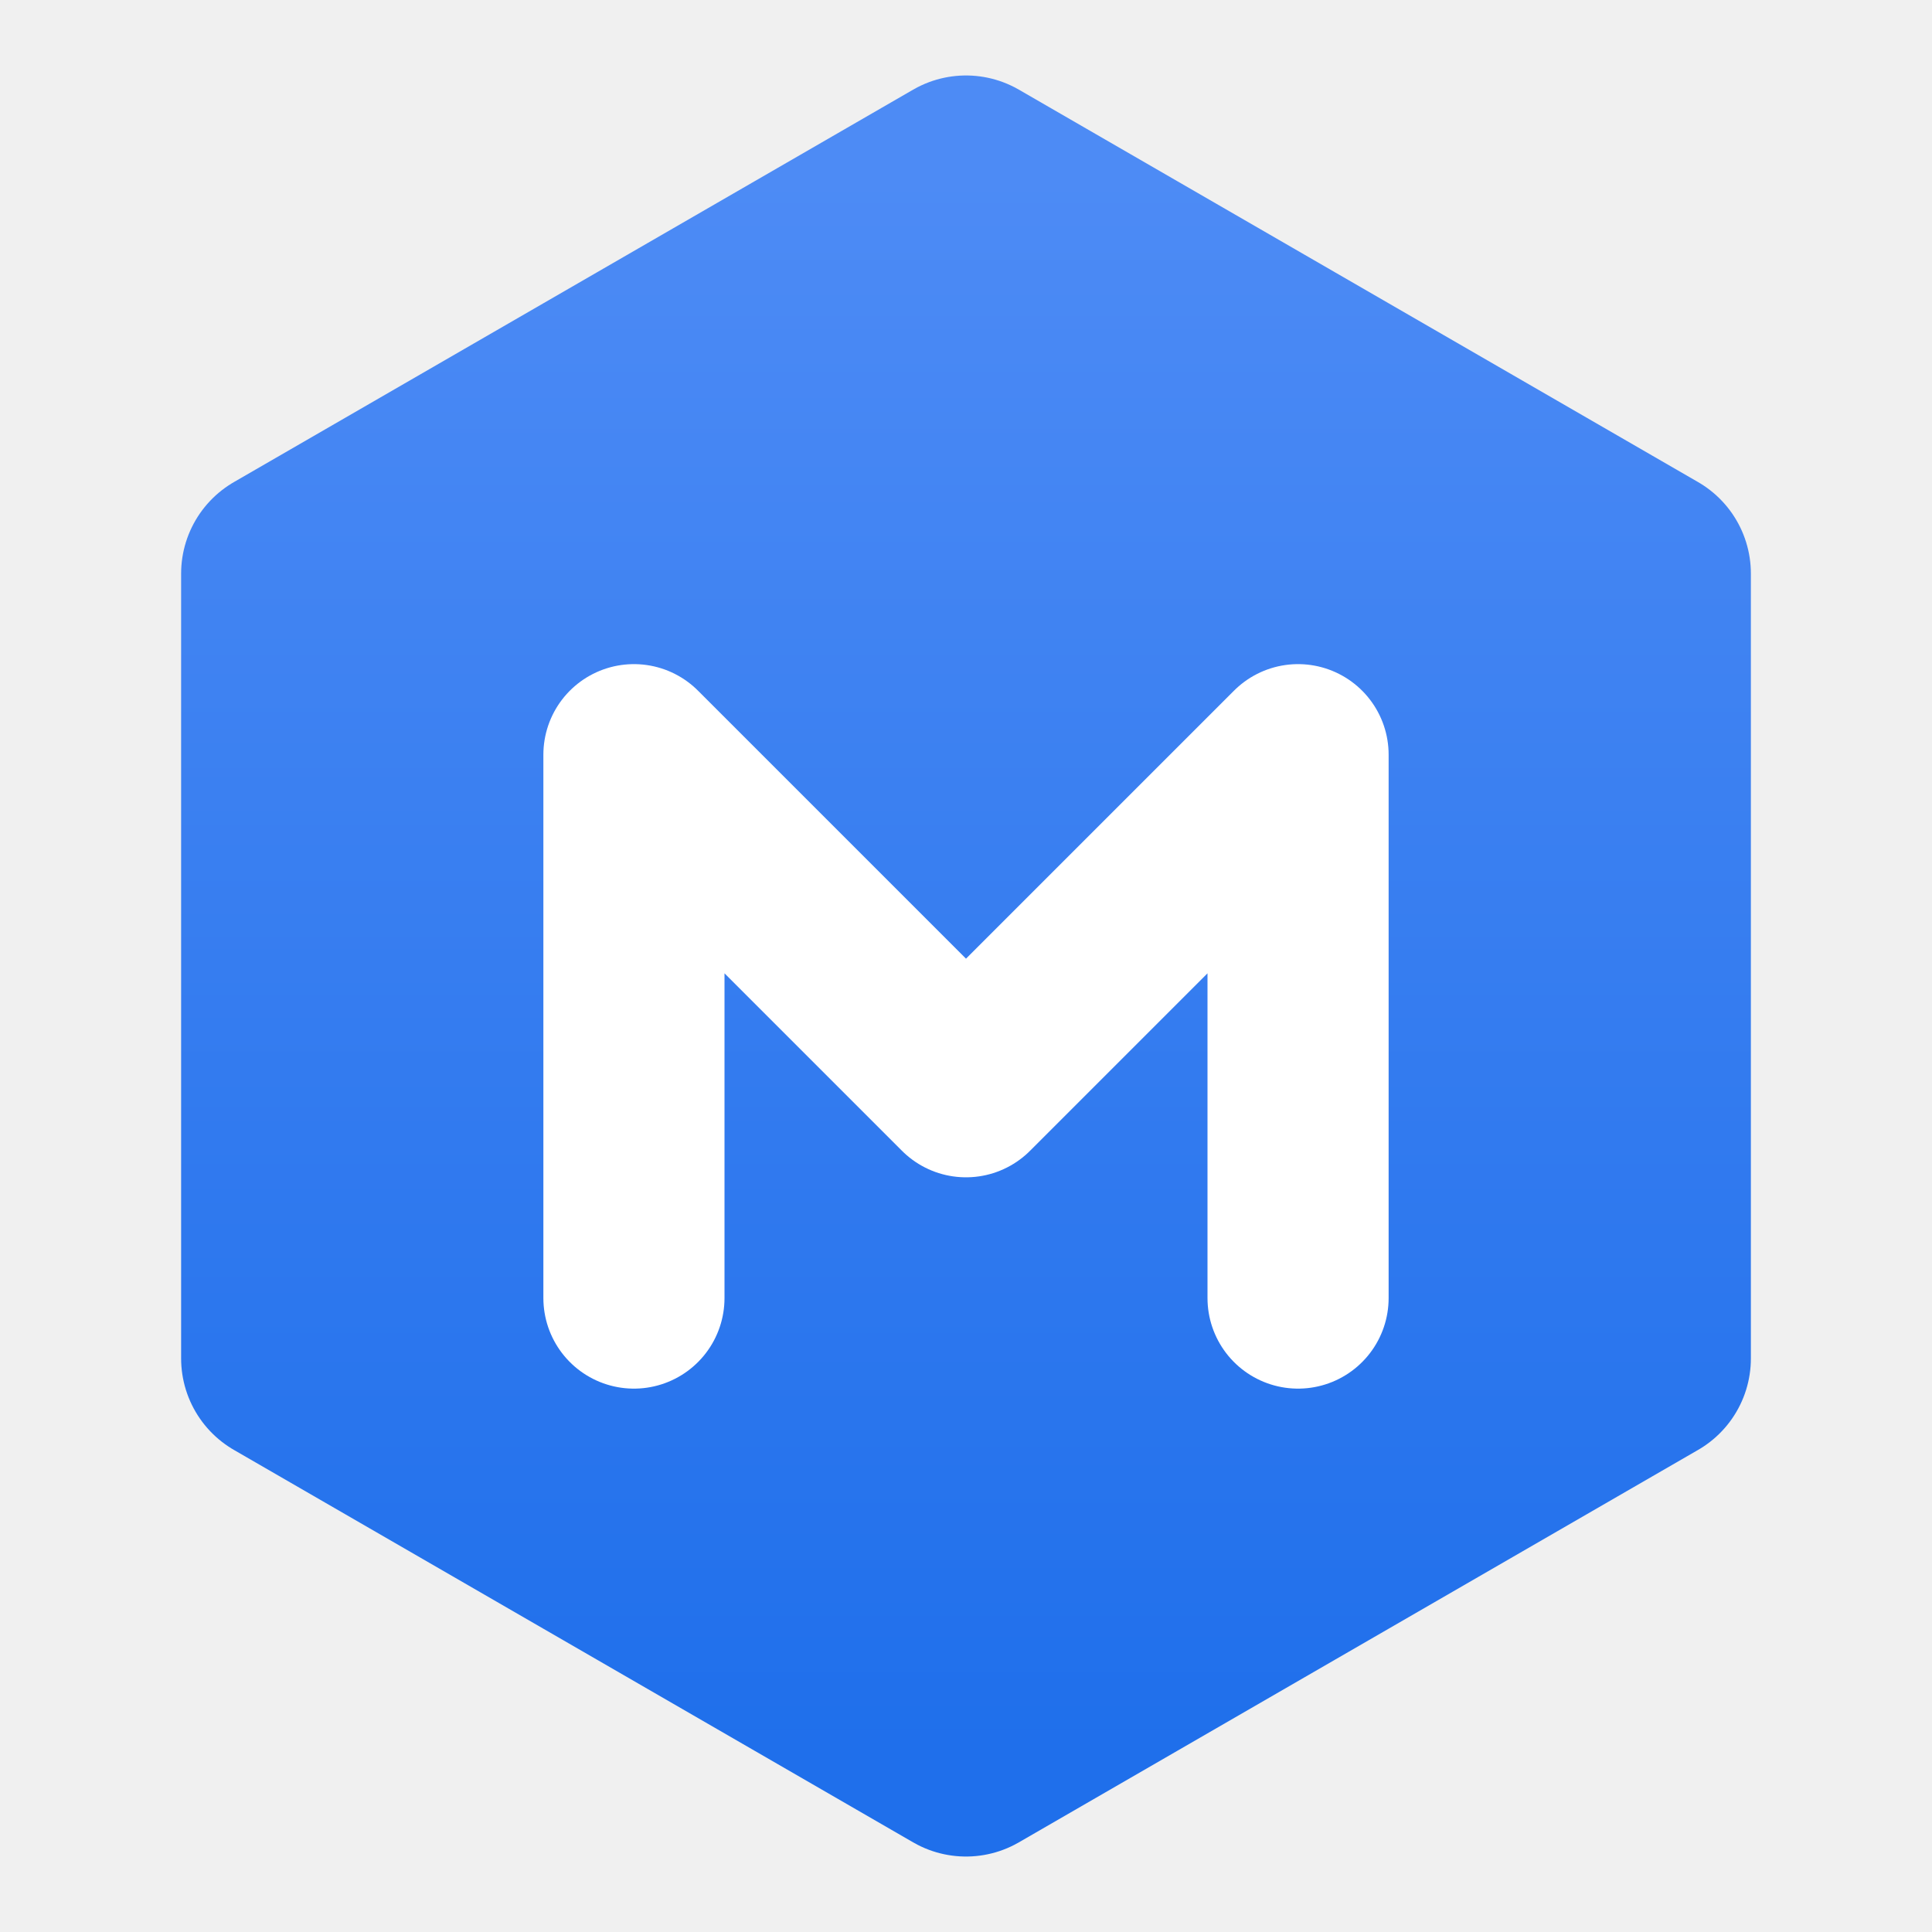
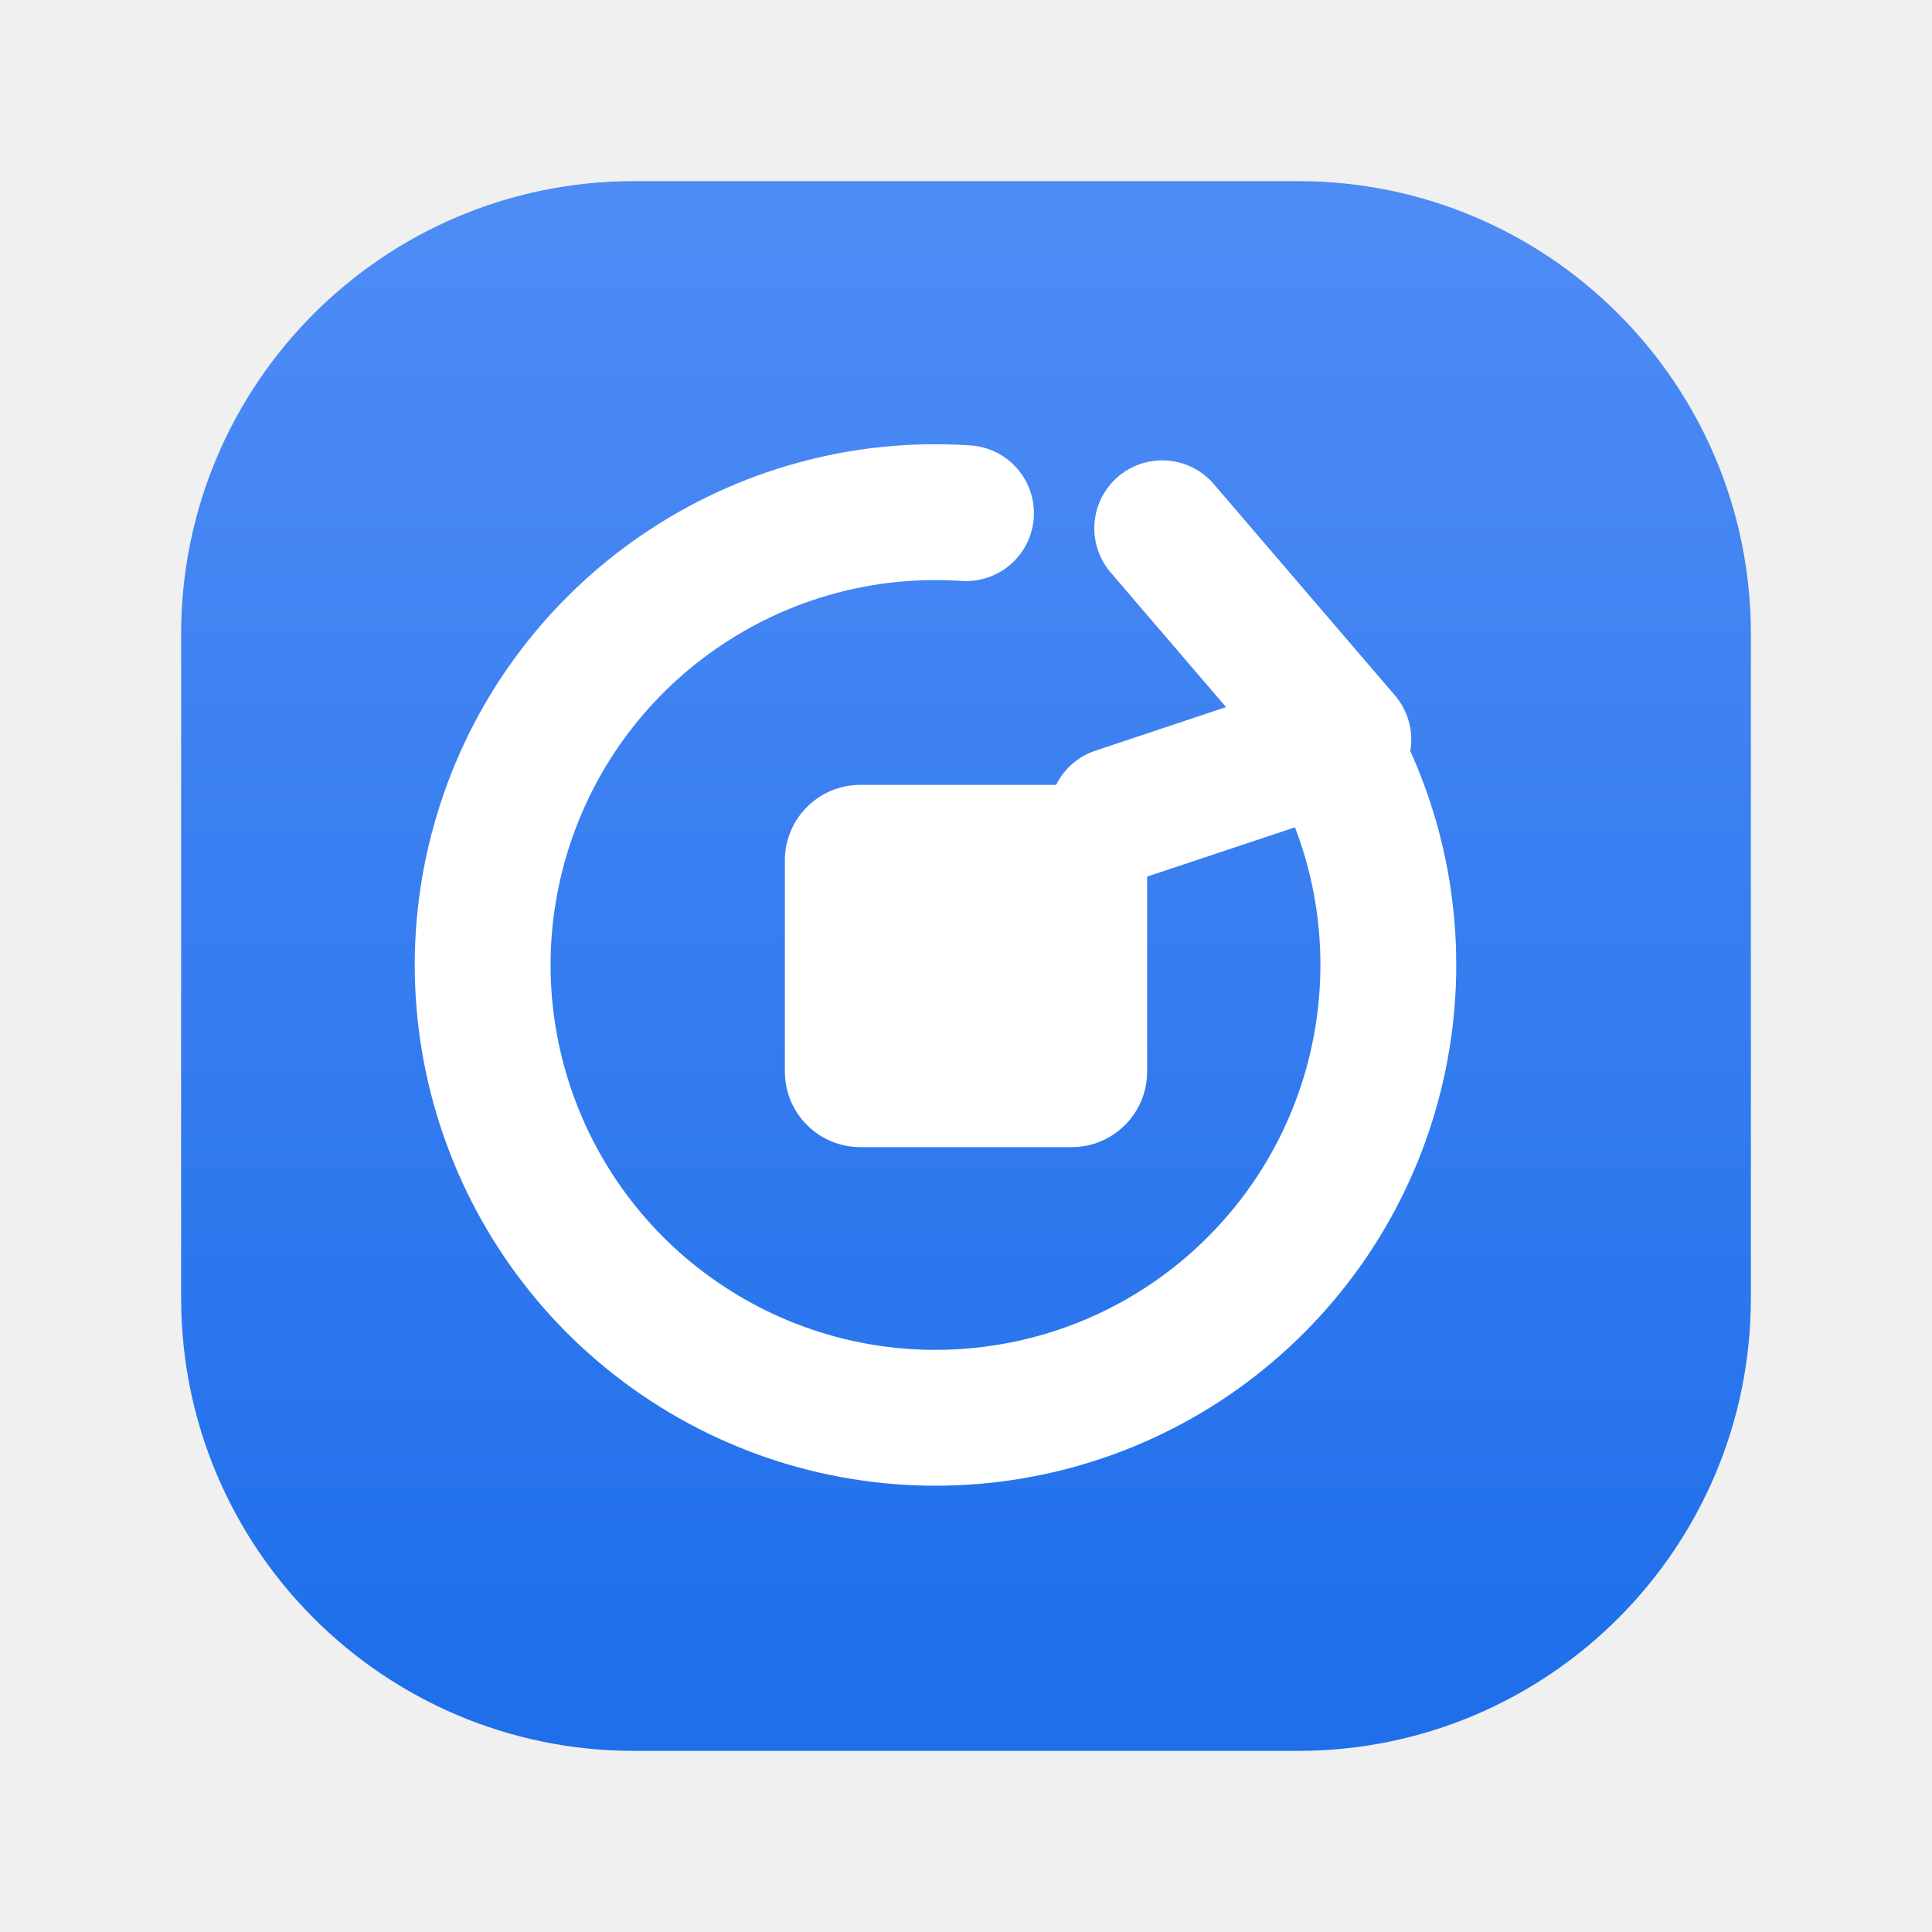
<svg xmlns="http://www.w3.org/2000/svg" viewBox="0 0 64 64" role="img" aria-labelledby="t d">
  <defs>
    <linearGradient id="badge" x1="0" y1="0" x2="0" y2="1">
      <stop offset="0" stop-color="#4d8bf5" />
      <stop offset="1" stop-color="#1f6feb" />
    </linearGradient>
  </defs>
-   <polygon points="32,6 54.5,19 54.5,45 32,58 9.5,45 9.5,19" fill="url(#badge)" stroke="url(#badge)" stroke-width="7" stroke-linejoin="round" />
-   <path d="M21 43 V25 L32 36 L43 25 V43" fill="none" stroke="#fff" stroke-width="6" stroke-linecap="round" stroke-linejoin="round" />
+   <rect x="8" y="8" width="48" height="48" rx="13" fill="url(#badge)" stroke="url(#badge)" stroke-width="4" />
+   <path d="M44 24.5 A15 15 0 1 1 32 17" fill="none" stroke="#fff" stroke-width="4.5" stroke-linecap="round" />
+   <path d="M38.5 17.5 L44.5 24.5 L37 27" fill="none" stroke="#fff" stroke-width="4.5" stroke-linecap="round" stroke-linejoin="round" />
+   <rect x="26" y="26" width="12" height="12" rx="2.5" fill="#fff" />
</svg>
